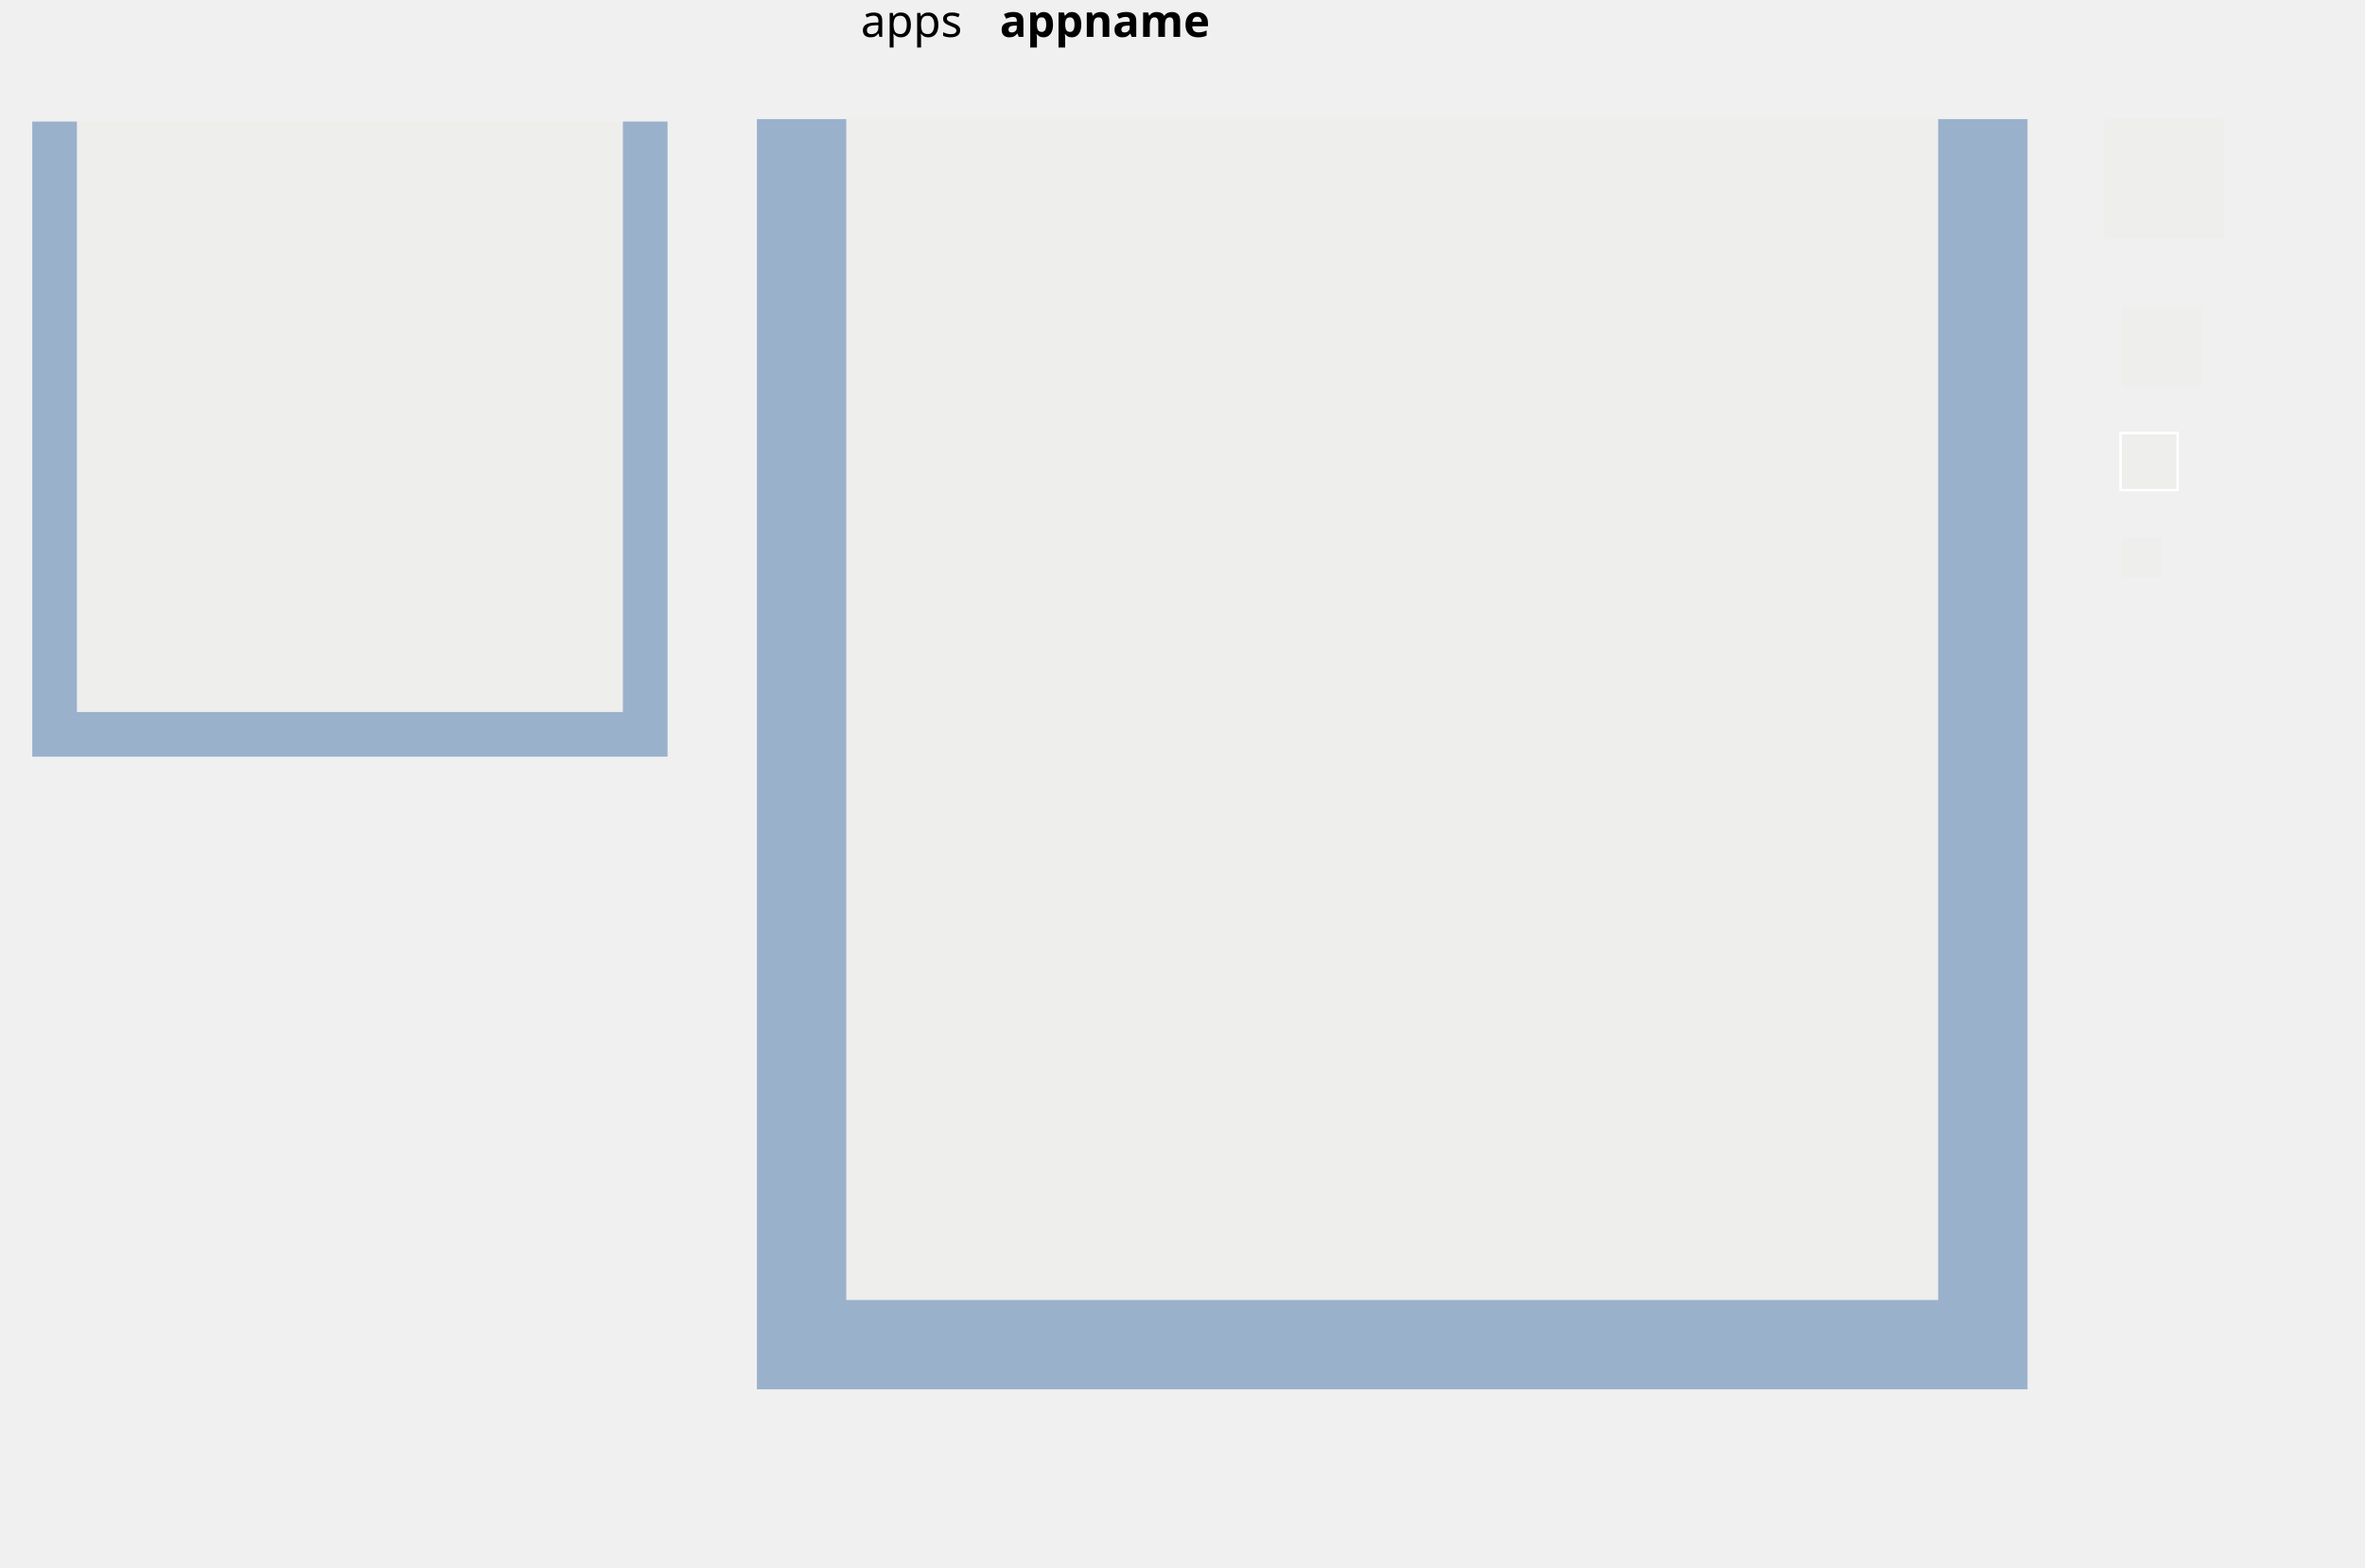
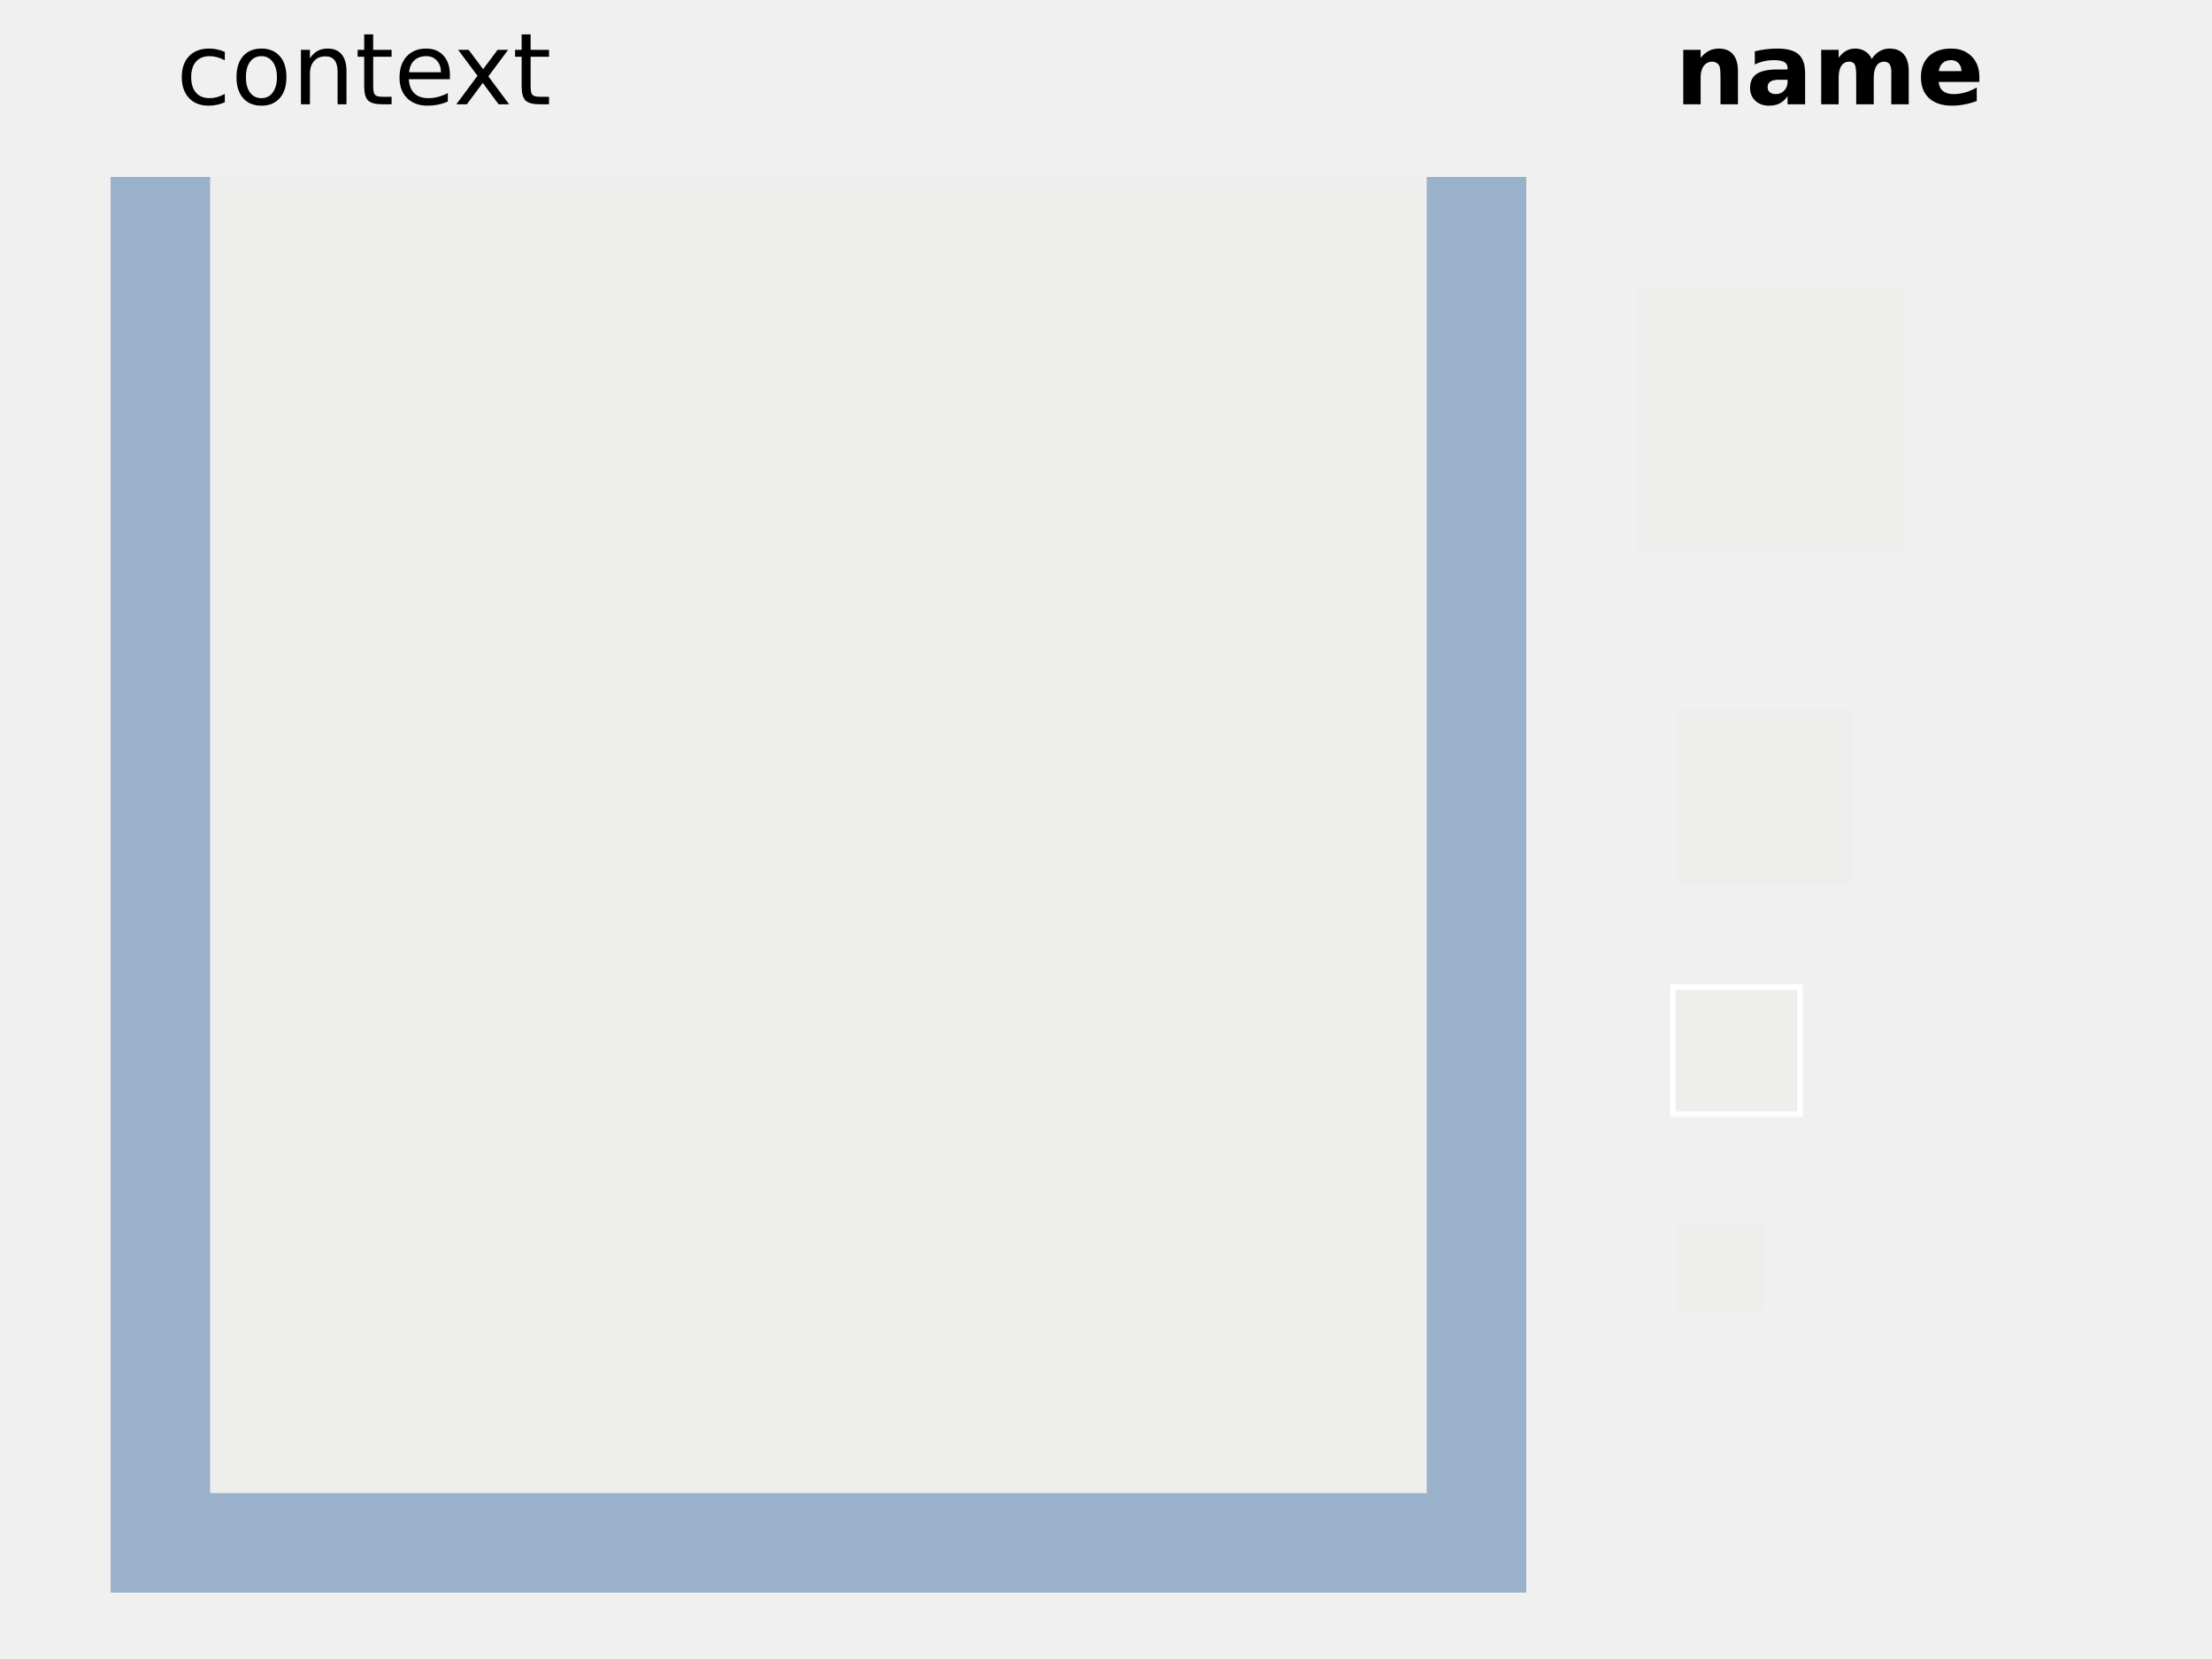
- <svg xmlns="http://www.w3.org/2000/svg" xmlns:xlink="http://www.w3.org/1999/xlink" width="953" height="632" id="svg11300" version="1.0" style="display:inline;enable-background:new">
+ <svg xmlns="http://www.w3.org/2000/svg" xmlns:xlink="http://www.w3.org/1999/xlink" width="400" height="300" id="svg11300" version="1.0" style="display:inline;enable-background:new">
  <defs id="defs3">
-     <linearGradient id="linearGradient9473">
-       <stop style="stop-color:#ffffff;stop-opacity:1;" offset="0" id="stop9475" />
-       <stop style="stop-color:#ffffff;stop-opacity:0;" offset="1" id="stop9477" />
+     <linearGradient id="linearGradient5230">
+       <stop style="stop-color:#ffffff;stop-opacity:1;" offset="0" id="stop5232" />
+       <stop style="stop-color:#d3d7cf;stop-opacity:1" offset="1" id="stop5234" />
    </linearGradient>
-     <linearGradient id="linearGradient8983">
-       <stop style="stop-color:#ffffff;stop-opacity:1;" offset="0" id="stop8985" />
-       <stop style="stop-color:#ffffff;stop-opacity:0;" offset="1" id="stop8987" />
+     <linearGradient id="linearGradient5222">
+       <stop style="stop-color:#ffffff;stop-opacity:1;" offset="0" id="stop5224" />
+       <stop style="stop-color:#eeeeec;stop-opacity:1" offset="1" id="stop5226" />
    </linearGradient>
-     <linearGradient id="linearGradient8889">
-       <stop style="stop-color:#000000;stop-opacity:1;" offset="0" id="stop8891" />
-       <stop style="stop-color:#a40000;stop-opacity:1" offset="1" id="stop8893" />
+     <linearGradient id="linearGradient27-paper-sheet-orig-9-1-9">
+       <stop style="stop-color: rgb(0, 0, 0); stop-opacity: 1;" offset="0" id="stop32-paper-sheet-orig-0-1-8" />
+       <stop style="stop-color: rgb(0, 0, 0); stop-opacity: 0;" offset="1" id="stop33-paper-sheet-orig-2-5-4" />
    </linearGradient>
-     <linearGradient id="linearGradient8277">
-       <stop style="stop-color:#cc0000;stop-opacity:1" offset="0" id="stop8279" />
-       <stop style="stop-color:#ef2929;stop-opacity:1" offset="1" id="stop8281" />
+     <filter id="filter2-paper-sheet-orig-2-4-8" x="-0.106" width="1.212" y="-0.115" height="1.23" color-interpolation-filters="sRGB">
+       <feGaussianBlur stdDeviation="3.022" id="feGaussianBlur2-paper-sheet-orig-8-8-1" />
+     </filter>
+     <filter id="filter4-paper-sheet-orig-9-1-0" x="-0.241" width="1.483" y="-0.241" height="1.483" color-interpolation-filters="sRGB">
+       <feGaussianBlur stdDeviation="4.727" id="feGaussianBlur4-paper-sheet-orig-8-1-4" />
+     </filter>
+     <linearGradient id="linearGradient29-paper-sheet-orig-1-7-4">
+       <stop style="stop-color: rgb(0, 0, 0); stop-opacity: 1;" offset="0" id="stop36-paper-sheet-orig-8-4-4" />
+       <stop style="stop-color: rgb(0, 0, 0); stop-opacity: 0;" offset="1" id="stop37-paper-sheet-orig-2-7-7" />
    </linearGradient>
-     <filter id="filter8567" color-interpolation-filters="sRGB">
-       <feGaussianBlur stdDeviation="1.596" id="feGaussianBlur8569" />
+     <filter id="filter5-paper-sheet-orig-2-0-6" color-interpolation-filters="sRGB">
+       <feGaussianBlur stdDeviation="0.272" id="feGaussianBlur5-paper-sheet-orig-4-6-3" />
    </filter>
-     <filter id="filter8603" x="-0.111" width="1.222" y="-0.111" height="1.222" color-interpolation-filters="sRGB">
-       <feGaussianBlur stdDeviation="9.148" id="feGaussianBlur8605" />
+     <linearGradient id="linearGradient30-paper-sheet-orig-8-5-7">
+       <stop style="stop-color: rgb(0, 0, 0); stop-opacity: 1;" offset="0" id="stop38-paper-sheet-orig-1-4-5" />
+       <stop style="stop-color: rgb(0, 0, 0); stop-opacity: 0;" offset="1" id="stop39-paper-sheet-orig-9-6-9" />
+     </linearGradient>
+     <filter id="filter6-paper-sheet-orig-2-6-6" x="-0.131" width="1.262" y="-0.131" height="1.262" color-interpolation-filters="sRGB">
+       <feGaussianBlur stdDeviation="2.566" id="feGaussianBlur6-paper-sheet-orig-2-0-2" />
    </filter>
-     <linearGradient id="linearGradient8609-6">
-       <stop style="stop-color:#ffffff;stop-opacity:1;" offset="0" id="stop8611-9" />
-       <stop style="stop-color:#ffffff;stop-opacity:0;" offset="1" id="stop8613-0" />
+     <linearGradient id="linearGradient31-paper-sheet-orig-8-3-7">
+       <stop style="stop-color: rgb(255, 255, 255); stop-opacity: 1;" offset="0" id="stop40-paper-sheet-orig-4-4-8" />
+       <stop style="stop-color: rgb(255, 255, 255); stop-opacity: 0;" offset="1" id="stop41-paper-sheet-orig-4-6-5" />
    </linearGradient>
-     <filter id="filter8803" color-interpolation-filters="sRGB">
-       <feGaussianBlur stdDeviation="2.364" id="feGaussianBlur8805" />
+     <linearGradient id="linearGradient32-paper-sheet-orig-9-6-4">
+       <stop style="stop-color: rgb(255, 255, 255); stop-opacity: 1;" offset="0" id="stop42-paper-sheet-orig-3-0-1" />
+       <stop id="stop43-paper-sheet-orig-9-9-8" offset="0.448" style="stop-color: rgb(230, 230, 230); stop-opacity: 1;" />
+       <stop style="stop-color: rgb(203, 203, 203); stop-opacity: 1;" offset="0.813" id="stop44-paper-sheet-orig-1-3-5" />
+       <stop style="stop-color: rgb(219, 219, 219); stop-opacity: 1;" offset="1" id="stop45-paper-sheet-orig-5-0-9" />
+     </linearGradient>
+     <linearGradient id="linearGradient34-paper-sheet-orig-3-6-5">
+       <stop style="stop-color: rgb(255, 255, 255); stop-opacity: 1;" offset="0" id="stop48-paper-sheet-orig-9-5-3" />
+       <stop style="stop-color: rgb(255, 255, 255); stop-opacity: 0;" offset="1" id="stop49-paper-sheet-orig-3-8-8" />
+     </linearGradient>
+     <filter id="filter7-paper-sheet-orig-3-4-8" color-interpolation-filters="sRGB">
+       <feGaussianBlur stdDeviation="0.307" id="feGaussianBlur7-paper-sheet-orig-5-2-3" />
    </filter>
-     <filter id="filter8807" color-interpolation-filters="sRGB">
-       <feGaussianBlur stdDeviation="1.981" id="feGaussianBlur8809" />
+     <linearGradient id="linearGradient36-paper-sheet-orig-4-8-8">
+       <stop style="stop-color: rgb(255, 255, 255); stop-opacity: 1;" offset="0" id="stop52-paper-sheet-orig-3-3-9" />
+       <stop style="stop-color: rgb(255, 255, 255); stop-opacity: 0;" offset="1" id="stop53-paper-sheet-orig-9-1-6" />
+     </linearGradient>
+     <filter id="filter8-paper-sheet-orig-5-7-4" x="-0.032" width="1.063" y="-0.102" height="1.203" color-interpolation-filters="sRGB">
+       <feGaussianBlur stdDeviation="0.359" id="feGaussianBlur8-paper-sheet-orig-3-0-3" />
    </filter>
-     <linearGradient id="linearGradient8813-4">
-       <stop style="stop-color:#ffffff;stop-opacity:1;" offset="0" id="stop8815-9" />
-       <stop style="stop-color:#ffffff;stop-opacity:0;" offset="1" id="stop8817-9" />
+     <linearGradient id="linearGradient3176-0-8-3">
+       <stop style="stop-color: rgb(255, 255, 255); stop-opacity: 1;" offset="0" id="stop3178-7-8-8" />
+       <stop style="stop-color: rgb(255, 255, 255); stop-opacity: 0;" offset="1" id="stop3180-3-8-6" />
    </linearGradient>
-     <linearGradient id="linearGradient8813-4-2-0">
-       <stop style="stop-color:#ffffff;stop-opacity:1;" offset="0" id="stop8815-9-4-2" />
-       <stop style="stop-color:#ffffff;stop-opacity:0;" offset="1" id="stop8817-9-1-7" />
+     <linearGradient id="linearGradient3-paper-sheet-orig-0-6-0">
+       <stop style="stop-color: rgb(255, 255, 255); stop-opacity: 1;" offset="0" id="stop6-paper-sheet-orig-2-3-3" />
+       <stop style="stop-color: rgb(211, 215, 207); stop-opacity: 1;" offset="1" id="stop7-paper-sheet-orig-8-4-0" />
    </linearGradient>
-     <linearGradient id="linearGradient8983-0-2">
-       <stop style="stop-color:#ffffff;stop-opacity:1;" offset="0" id="stop8985-8-3" />
-       <stop style="stop-color:#ffffff;stop-opacity:0;" offset="1" id="stop8987-4-8" />
+     <linearGradient id="linearGradient28-paper-sheet-orig-4-2">
+       <stop style="stop-color: rgb(255, 255, 255); stop-opacity: 1;" offset="0" id="stop34-paper-sheet-orig-3-5" />
+       <stop style="stop-color: rgb(255, 255, 255); stop-opacity: 0;" offset="1" id="stop35-paper-sheet-orig-7-4" />
    </linearGradient>
-     <linearGradient id="linearGradient8277-0-7-8">
-       <stop style="stop-color:#cc0000;stop-opacity:1" offset="0" id="stop8279-6-5-3" />
-       <stop style="stop-color:#ef2929;stop-opacity:1" offset="1" id="stop8281-3-1-3" />
+     <filter id="filter3-paper-sheet-orig-9-9" color-interpolation-filters="sRGB">
+       <feGaussianBlur stdDeviation="2.025" id="feGaussianBlur3-paper-sheet-orig-2-4" />
+     </filter>
+     <linearGradient id="linearGradient33-paper-sheet-orig-5-9">
+       <stop style="stop-color: rgb(255, 255, 255); stop-opacity: 1;" offset="0" id="stop46-paper-sheet-orig-9-2" />
+       <stop style="stop-color: rgb(255, 255, 255); stop-opacity: 0;" offset="1" id="stop47-paper-sheet-orig-5-2" />
    </linearGradient>
-     <filter id="filter9489" color-interpolation-filters="sRGB">
-       <feGaussianBlur stdDeviation="5.942" id="feGaussianBlur9491" />
+     <linearGradient id="linearGradient35-paper-sheet-orig-7-7">
+       <stop style="stop-color: rgb(255, 255, 255); stop-opacity: 1;" offset="0" id="stop50-paper-sheet-orig-2-7" />
+       <stop style="stop-color: rgb(255, 255, 255); stop-opacity: 0;" offset="1" id="stop51-paper-sheet-orig-1-5" />
+     </linearGradient>
+     <linearGradient id="linearGradient1-paper-sheet-orig-2-8">
+       <stop style="stop-color: rgb(255, 255, 255); stop-opacity: 1;" offset="0" id="stop2-paper-sheet-orig-4-1" />
+       <stop style="stop-color: rgb(255, 255, 255); stop-opacity: 0;" offset="1" id="stop3-paper-sheet-orig-9-2" />
+     </linearGradient>
+     <radialGradient xlink:href="#linearGradient3-paper-sheet-orig-0-6-0" id="radialGradient3718" gradientUnits="userSpaceOnUse" gradientTransform="matrix(25.3062,2.17939e-6,-1.07308e-6,12.4602,2199.23,-911.49)" cx="-80.661" cy="88.983" fx="-80.661" fy="88.983" r="18" />
+     <radialGradient xlink:href="#linearGradient28-paper-sheet-orig-4-2" id="radialGradient3720" gradientUnits="userSpaceOnUse" gradientTransform="matrix(3.59674,-0.285292,0.176907,2.23031,-355.116,-121.578)" cx="128.592" cy="116.47" fx="128.592" fy="116.47" r="92.902" />
+     <radialGradient xlink:href="#linearGradient33-paper-sheet-orig-5-9" id="radialGradient3722" gradientUnits="userSpaceOnUse" gradientTransform="matrix(0,2.74107,-1.87992,0,120.779,-78.8035)" cx="36" cy="45.297" fx="36" fy="45.297" r="84.203" />
+     <radialGradient xlink:href="#linearGradient35-paper-sheet-orig-7-7" id="radialGradient3724" gradientUnits="userSpaceOnUse" gradientTransform="matrix(1.66303,0,0,0.340371,-84.7016,148.57)" cx="127.75" cy="261.273" fx="127.75" fy="261.273" r="92.25" />
+     <radialGradient xlink:href="#linearGradient1-paper-sheet-orig-2-8" id="radialGradient3726" gradientUnits="userSpaceOnUse" gradientTransform="matrix(0,1.0485,-3.87807,0,165.487,13.8549)" cx="20.48" cy="31.231" fx="20.48" fy="31.231" r="93" />
+     <radialGradient xlink:href="#linearGradient35-paper-sheet-orig-7-7" id="radialGradient3728" gradientUnits="userSpaceOnUse" gradientTransform="matrix(1.57088,0,0,1.11586,-53.057,0.954809)" cx="127.75" cy="236.25" fx="127.75" fy="236.25" r="92.25" />
+     <radialGradient xlink:href="#linearGradient27-paper-sheet-orig-9-1-9" id="radialGradient3730" gradientUnits="userSpaceOnUse" gradientTransform="matrix(1.04422,0,0,0.96082,-12.7447,6.34946)" cx="210.957" cy="38.58" fx="210.957" fy="38.58" r="34.234" />
+     <radialGradient xlink:href="#linearGradient29-paper-sheet-orig-1-7-4" id="radialGradient3732" gradientUnits="userSpaceOnUse" gradientTransform="matrix(1,0,0,0.98931,0,0.472637)" cx="196.358" cy="44.213" fx="196.358" fy="44.213" r="23.763" />
+     <linearGradient xlink:href="#linearGradient30-paper-sheet-orig-8-5-7" id="linearGradient3734" gradientUnits="userSpaceOnUse" gradientTransform="translate(-1.5,2.52145)" x1="190.979" y1="52.973" x2="196.448" y2="39.564" />
+     <radialGradient xlink:href="#linearGradient31-paper-sheet-orig-8-3-7" id="radialGradient3736" gradientUnits="userSpaceOnUse" gradientTransform="matrix(1.44729,0,0,1.44729,-85.751,-21.5289)" cx="190.875" cy="49.25" fx="190.875" fy="49.25" r="23.5" />
+     <radialGradient xlink:href="#linearGradient32-paper-sheet-orig-9-6-4" id="radialGradient3738" gradientUnits="userSpaceOnUse" gradientTransform="matrix(0.597198,-0.450905,1.70446,2.25746,-0.540251,29.1578)" cx="192.25" cy="45.75" fx="192.25" fy="45.75" r="23.5" />
+     <radialGradient xlink:href="#linearGradient34-paper-sheet-orig-3-6-5" id="radialGradient3740" gradientUnits="userSpaceOnUse" gradientTransform="matrix(2.11516,0,0,2.92788,-207.435,-53.6174)" cx="186.765" cy="27.786" fx="186.765" fy="27.786" r="8.971" />
+     <radialGradient xlink:href="#linearGradient36-paper-sheet-orig-4-8-8" id="radialGradient3742" gradientUnits="userSpaceOnUse" gradientTransform="matrix(0.997333,0.0729916,-0.11677,1.59551,5.19968,-29.5236)" cx="208.684" cy="39.762" fx="208.684" fy="39.762" r="13.625" />
+     <linearGradient xlink:href="#linearGradient3176-0-8-3" id="linearGradient3744" gradientUnits="userSpaceOnUse" x1="189.254" y1="23.662" x2="189.254" y2="43.888" />
+     <filter id="filter5218">
+       <feGaussianBlur stdDeviation="2.436" id="feGaussianBlur5220" />
    </filter>
-     <radialGradient xlink:href="#linearGradient8813-4-2-0" id="radialGradient9506" gradientUnits="userSpaceOnUse" gradientTransform="matrix(0.6471818,0,0,0.6471818,164.3985,-61.09657)" cx="-101.5" cy="413.5" fx="-101.5" fy="413.5" r="95.5" />
-     <radialGradient xlink:href="#linearGradient8813-4-2-0" id="radialGradient9508" gradientUnits="userSpaceOnUse" gradientTransform="matrix(-0.6471818,0,0,0.6471818,134.7554,-61.09657)" cx="-101.5" cy="413.5" fx="-101.5" fy="413.5" r="95.5" />
-     <linearGradient xlink:href="#linearGradient8277-0-7-8" id="linearGradient9510" gradientUnits="userSpaceOnUse" gradientTransform="matrix(0.9755655,0,0,0.9755655,2.537897,6.376816)" x1="273.835" y1="54.752" x2="151.105" y2="-67.173" />
-     <radialGradient xlink:href="#linearGradient9473" id="radialGradient9512" gradientUnits="userSpaceOnUse" gradientTransform="matrix(2.2344,0,0,2.215224,-185.6473,-103.5998)" cx="150.395" cy="85.755" fx="150.395" fy="85.755" r="96.409" />
-     <linearGradient xlink:href="#linearGradient8983-0-2" id="linearGradient9514" gradientUnits="userSpaceOnUse" x1="25.75" y1="104.5" x2="25.75" y2="557.844" />
-     <radialGradient xlink:href="#linearGradient8813-4-2-0" id="radialGradient9542" gradientUnits="userSpaceOnUse" gradientTransform="matrix(0.6471818,0,0,0.6471818,164.3985,-61.09657)" cx="-101.5" cy="413.5" fx="-101.5" fy="413.5" r="95.5" />
-     <radialGradient xlink:href="#linearGradient8813-4-2-0" id="radialGradient9544" gradientUnits="userSpaceOnUse" gradientTransform="matrix(-0.6471818,0,0,0.6471818,134.7554,-61.09657)" cx="-101.5" cy="413.5" fx="-101.5" fy="413.5" r="95.5" />
-     <linearGradient xlink:href="#linearGradient8277-0-7-8" id="linearGradient9546" gradientUnits="userSpaceOnUse" gradientTransform="matrix(0.9966435,0,0,0.9966435,-1.8521,6.587407)" x1="273.835" y1="54.752" x2="151.105" y2="-67.173" />
-     <radialGradient xlink:href="#linearGradient9473" id="radialGradient9548" gradientUnits="userSpaceOnUse" gradientTransform="matrix(2.2344,0,0,2.215224,-185.6473,-103.5998)" cx="150.395" cy="85.755" fx="150.395" fy="85.755" r="96.409" />
-     <linearGradient xlink:href="#linearGradient8983-0-2" id="linearGradient9550" gradientUnits="userSpaceOnUse" x1="25.75" y1="104.5" x2="25.75" y2="557.844" />
-     <filter id="filter9565" color-interpolation-filters="sRGB">
-       <feGaussianBlur stdDeviation="3.182" id="feGaussianBlur9567" />
-     </filter>
-     <radialGradient xlink:href="#linearGradient8813-4-2-0" id="radialGradient9587" gradientUnits="userSpaceOnUse" gradientTransform="matrix(0.6471818,0,0,0.6471818,164.3985,-61.09657)" cx="-101.5" cy="413.5" fx="-101.5" fy="413.5" r="95.5" />
-     <radialGradient xlink:href="#linearGradient8813-4-2-0" id="radialGradient9589" gradientUnits="userSpaceOnUse" gradientTransform="matrix(-0.6471818,0,0,0.6471818,134.7554,-61.09657)" cx="-101.5" cy="413.5" fx="-101.5" fy="413.5" r="95.5" />
-     <linearGradient xlink:href="#linearGradient8277-0-7-8" id="linearGradient9591" gradientUnits="userSpaceOnUse" gradientTransform="matrix(0.9966435,0,0,0.9966435,-1.8521,6.587407)" x1="273.835" y1="54.752" x2="151.105" y2="-67.173" />
-     <radialGradient xlink:href="#linearGradient9473" id="radialGradient9593" gradientUnits="userSpaceOnUse" gradientTransform="matrix(2.2344,0,0,2.215224,-185.6473,-103.5998)" cx="150.395" cy="85.755" fx="150.395" fy="85.755" r="96.409" />
-     <linearGradient xlink:href="#linearGradient8983-0-2" id="linearGradient9595" gradientUnits="userSpaceOnUse" x1="25.75" y1="104.5" x2="25.75" y2="557.844" />
-     <radialGradient xlink:href="#linearGradient8813-4-2-0" id="radialGradient9615" gradientUnits="userSpaceOnUse" gradientTransform="matrix(0.6471818,0,0,0.6471818,164.3985,-61.09657)" cx="-101.5" cy="413.5" fx="-101.5" fy="413.5" r="95.5" />
-     <radialGradient xlink:href="#linearGradient8813-4-2-0" id="radialGradient9617" gradientUnits="userSpaceOnUse" gradientTransform="matrix(-0.6471818,0,0,0.6471818,134.7554,-61.09657)" cx="-101.5" cy="413.5" fx="-101.5" fy="413.5" r="95.5" />
-     <linearGradient xlink:href="#linearGradient8277-0-7-8" id="linearGradient9619" gradientUnits="userSpaceOnUse" gradientTransform="matrix(0.9966435,0,0,0.9966435,-1.8521,6.587407)" x1="273.835" y1="54.752" x2="151.105" y2="-67.173" />
-     <radialGradient xlink:href="#linearGradient9473" id="radialGradient9621" gradientUnits="userSpaceOnUse" gradientTransform="matrix(2.2344,0,0,2.215224,-185.6473,-103.5998)" cx="150.395" cy="85.755" fx="150.395" fy="85.755" r="96.409" />
-     <linearGradient xlink:href="#linearGradient8983-0-2" id="linearGradient9623" gradientUnits="userSpaceOnUse" x1="25.75" y1="104.5" x2="25.75" y2="557.844" />
-     <linearGradient xlink:href="#linearGradient8277" id="linearGradient7179" gradientUnits="userSpaceOnUse" x1="145.982" y1="235.518" x2="145.982" y2="71.913" />
-     <linearGradient xlink:href="#linearGradient8889" id="linearGradient7181" gradientUnits="userSpaceOnUse" x1="272.405" y1="49.933" x2="157.028" y2="-65.445" />
-     <radialGradient xlink:href="#linearGradient8609-6" id="radialGradient7183" gradientUnits="userSpaceOnUse" gradientTransform="matrix(1.293328,0,0,0.6885542,149.9422,51.83058)" cx="-5" cy="21.717" fx="-5" fy="21.717" r="213.425" />
-     <radialGradient xlink:href="#linearGradient8609-6" id="radialGradient7185" gradientUnits="userSpaceOnUse" gradientTransform="matrix(1.293328,0,0,0.6885542,149.9422,51.83058)" cx="-5" cy="21.717" fx="-5" fy="21.717" r="213.425" />
-     <radialGradient xlink:href="#linearGradient8813-4" id="radialGradient7187" gradientUnits="userSpaceOnUse" gradientTransform="matrix(0.6526236,0,0,0.6526236,165.3961,-63.81455)" cx="-101.5" cy="413.5" fx="-101.5" fy="413.5" r="95.5" />
-     <radialGradient xlink:href="#linearGradient8813-4" id="radialGradient7189" gradientUnits="userSpaceOnUse" gradientTransform="matrix(-0.6526236,0,0,0.6526236,135.5037,-63.81455)" cx="-101.5" cy="413.5" fx="-101.5" fy="413.5" r="95.5" />
-     <linearGradient xlink:href="#linearGradient8983" id="linearGradient7191" gradientUnits="userSpaceOnUse" x1="25.75" y1="104.5" x2="25.75" y2="557.844" />
+     <radialGradient xlink:href="#linearGradient5222" id="radialGradient5228" cx="43.552" cy="142.068" fx="43.552" fy="142.068" r="71.75" gradientTransform="matrix(3.560839,0.325089,-0.2941425,3.221868,-69.74096,-337.0031)" gradientUnits="userSpaceOnUse" />
+     <radialGradient xlink:href="#linearGradient5230" id="radialGradient5236" cx="177.289" cy="147.571" fx="177.289" fy="147.571" r="71.75" gradientTransform="matrix(3.095087,-0.5561018,0.6256497,3.482169,-461.5179,-281.0932)" gradientUnits="userSpaceOnUse" />
  </defs>
-   <g style="display:inline" id="layer1" transform="translate(552,-4)">
+   <g style="display:inline" id="layer1">
    <g id="layer2" style="display:inline">
-       <rect style="fill:#eeeeec;fill-opacity:1;fill-rule:nonzero;stroke:none;stroke-width:2;marker:none;visibility:visible;display:inline;overflow:visible;enable-background:accumulate" id="rect6284" width="48" height="48" x="296.062" y="51.996" />
-       <rect y="127.996" x="303" height="32" width="32" id="rect6592" style="fill:#eeeeec;fill-opacity:1;fill-rule:nonzero;stroke:none;stroke-width:2;marker:none;visibility:visible;display:inline;overflow:visible;enable-background:accumulate" />
+       <rect style="fill:#eeeeec;fill-opacity:1;fill-rule:nonzero;stroke:none;stroke-width:2;marker:none;visibility:visible;display:inline;overflow:visible;enable-background:accumulate" id="rect6284" width="48" height="48" x="296.062" y="52" />
+       <rect y="128" x="303" height="32" width="32" id="rect6592" style="fill:#eeeeec;fill-opacity:1;fill-rule:nonzero;stroke:none;stroke-width:2;marker:none;visibility:visible;display:inline;overflow:visible;enable-background:accumulate" />
      <rect y="178" x="302" height="24" width="24" id="rect5028" style="fill:#ffffff;fill-opacity:1;fill-rule:nonzero;stroke:none;stroke-width:2;marker:none;visibility:visible;display:inline;overflow:visible;enable-background:accumulate" />
      <rect y="221" x="303" height="16" width="16" id="rect6833" style="fill:#eeeeec;fill-opacity:1;fill-rule:nonzero;stroke:none;stroke-width:2;marker:none;visibility:visible;display:inline;overflow:visible;enable-background:accumulate" />
-       <rect style="fill:#eeeeec;fill-opacity:1;fill-rule:nonzero;stroke:none;stroke-width:2;marker:none;visibility:visible;display:inline;overflow:visible;enable-background:accumulate" id="rect6749" width="22" height="22" x="303" y="179.059" />
-       <text id="context" style="font-size:18px;font-style:normal;font-variant:normal;font-weight:normal;font-stretch:normal;text-align:start;line-height:125%;writing-mode:lr-tb;text-anchor:start;fill:#000000;fill-opacity:1;stroke:none;display:inline;enable-background:new;font-family:Cantarell;-inkscape-font-specification:Cantarell" x="-205.129" xml:space="preserve" y="18.86">
-         <tspan id="tspan2716" x="-205.129" y="18.86" style="font-size:18px;font-style:normal;font-variant:normal;font-weight:normal;font-stretch:normal;text-align:start;line-height:125%;writing-mode:lr-tb;text-anchor:start;font-family:Cantarell;-inkscape-font-specification:Cantarell">apps</tspan>
+       <rect style="fill:#eeeeec;fill-opacity:1;fill-rule:nonzero;stroke:none;stroke-width:2;marker:none;visibility:visible;display:inline;overflow:visible;enable-background:accumulate" id="rect6749" width="22" height="22" x="303" y="179" />
+       <text id="context" style="font-size:18px;font-style:normal;font-variant:normal;font-weight:normal;font-stretch:normal;fill:#000000;fill-opacity:1;stroke:none;display:inline;enable-background:new;font-family:DejaVu Sans;-inkscape-font-specification:DejaVu Sans" x="31.871" xml:space="preserve" y="18.86">
+         <tspan id="tspan2716" x="31.871" y="18.86" style="font-style:normal;font-variant:normal;font-weight:normal;font-stretch:normal;font-family:DejaVu Sans;-inkscape-font-specification:DejaVu Sans">context</tspan>
      </text>
-       <text id="icon-name" style="font-size:18px;font-style:normal;font-variant:normal;font-weight:bold;font-stretch:normal;text-align:start;line-height:125%;writing-mode:lr-tb;text-anchor:start;fill:#000000;fill-opacity:1;stroke:none;display:inline;enable-background:new;font-family:Cantarell;-inkscape-font-specification:Cantarell Bold" x="-149.129" xml:space="preserve" y="18.86">
-         <tspan id="tspan3023" x="-149.129" y="18.86" style="font-size:18px;font-style:normal;font-variant:normal;font-weight:bold;font-stretch:normal;text-align:start;line-height:125%;writing-mode:lr-tb;text-anchor:start;font-family:Cantarell;-inkscape-font-specification:Cantarell Bold">appname</tspan>
+       <text id="icon-name" style="font-size:18px;font-style:normal;font-variant:normal;font-weight:bold;font-stretch:normal;text-align:start;line-height:125%;writing-mode:lr-tb;text-anchor:start;fill:#000000;fill-opacity:1;stroke:none;display:inline;enable-background:new;font-family:DejaVu Sans;-inkscape-font-specification:DejaVu Sans Bold" x="302.871" xml:space="preserve" y="18.86">
+         <tspan id="tspan3023" x="302.871" y="18.86" style="font-size:18px;font-style:normal;font-variant:normal;font-weight:bold;font-stretch:normal;font-family:DejaVu Sans;-inkscape-font-specification:DejaVu Sans Bold">name</tspan>
      </text>
-       <rect height="512" id="rect6282" style="fill:#eeeeec;fill-opacity:1;fill-rule:nonzero;stroke:none;stroke-width:2;marker:none;visibility:visible;display:inline;overflow:visible;enable-background:accumulate" width="512" x="-247" y="52" />
-       <path style="opacity:0.451;fill:#3465a4;fill-opacity:1;fill-rule:nonzero;stroke:none;stroke-width:2;marker:none;visibility:visible;display:inline;overflow:visible;enable-background:accumulate" d="m -247,52 0,512 36,0 440,0 36,0 0,-36 0,-476 -36,0 0,476 -440,0 0,-476 -36,0 z" id="rect10603" />
-       <rect y="53" x="-539" width="256" style="fill:#eeeeec;fill-opacity:1;fill-rule:nonzero;stroke:none;stroke-width:2;marker:none;visibility:visible;display:inline;overflow:visible;enable-background:accumulate" id="rect125375" height="256" />
-       <path id="path125377" d="m -539,53 0,256 18,0 220,0 18,0 0,-18 0,-238 -18,0 0,238 -220,0 0,-238 -18,0 z" style="opacity:0.451;fill:#3465a4;fill-opacity:1;fill-rule:nonzero;stroke:none;stroke-width:2;marker:none;visibility:visible;display:inline;overflow:visible;enable-background:accumulate" />
+       <rect y="32" x="20" height="256" width="256" id="rect6282" style="fill:#eeeeec;fill-opacity:1;fill-rule:nonzero;stroke:none;stroke-width:2;marker:none;visibility:visible;display:inline;overflow:visible;enable-background:accumulate" />
+       <path id="path125377" d="m 20,32 0,256 256,0 0,-256 -18,0 0,238 -220,0 0,-238 z" style="opacity:0.451;fill:#3465a4;fill-opacity:1;fill-rule:nonzero;stroke:none;stroke-width:2;marker:none;visibility:visible;display:inline;overflow:visible;enable-background:accumulate" />
    </g>
-     <g id="layer4" style="display:inline" />
+     <g id="layer4" style="display:inline">
+       <g id="g6154" style="fill:#ffffff" transform="matrix(1.25,0,0,1.25,-78,-47.25)" />
+     </g>
    <g id="layer5" style="display:inline">
      <g id="g8198" transform="matrix(5.092804,0,0,2.238878,20.30169,129.4805)" style="opacity:0.4" />
      <g id="g8230" style="display:inline" transform="matrix(4.889087,0,0,4.889087,322.0604,251.8199)" />
+       <path style="opacity:0.35;fill:none;stroke:#ffffff;stroke-width:1;stroke-linecap:butt;stroke-linejoin:miter;stroke-miterlimit:4;stroke-opacity:1;stroke-dasharray:none;stroke-dashoffset:0;marker:none;visibility:visible;display:inline;overflow:visible;enable-background:accumulate" id="path5171-2" d="m 711.969,228 c -1.908,1e-5 -3.497,0.758 -4.469,1.719 l 0,1.781 9,0 0,-1.75 c -0.966,-0.987 -2.591,-1.75 -4.531,-1.75 z" transform="translate(-7.8685593e-7,2.029528e-6)" />
    </g>
  </g>
</svg>
